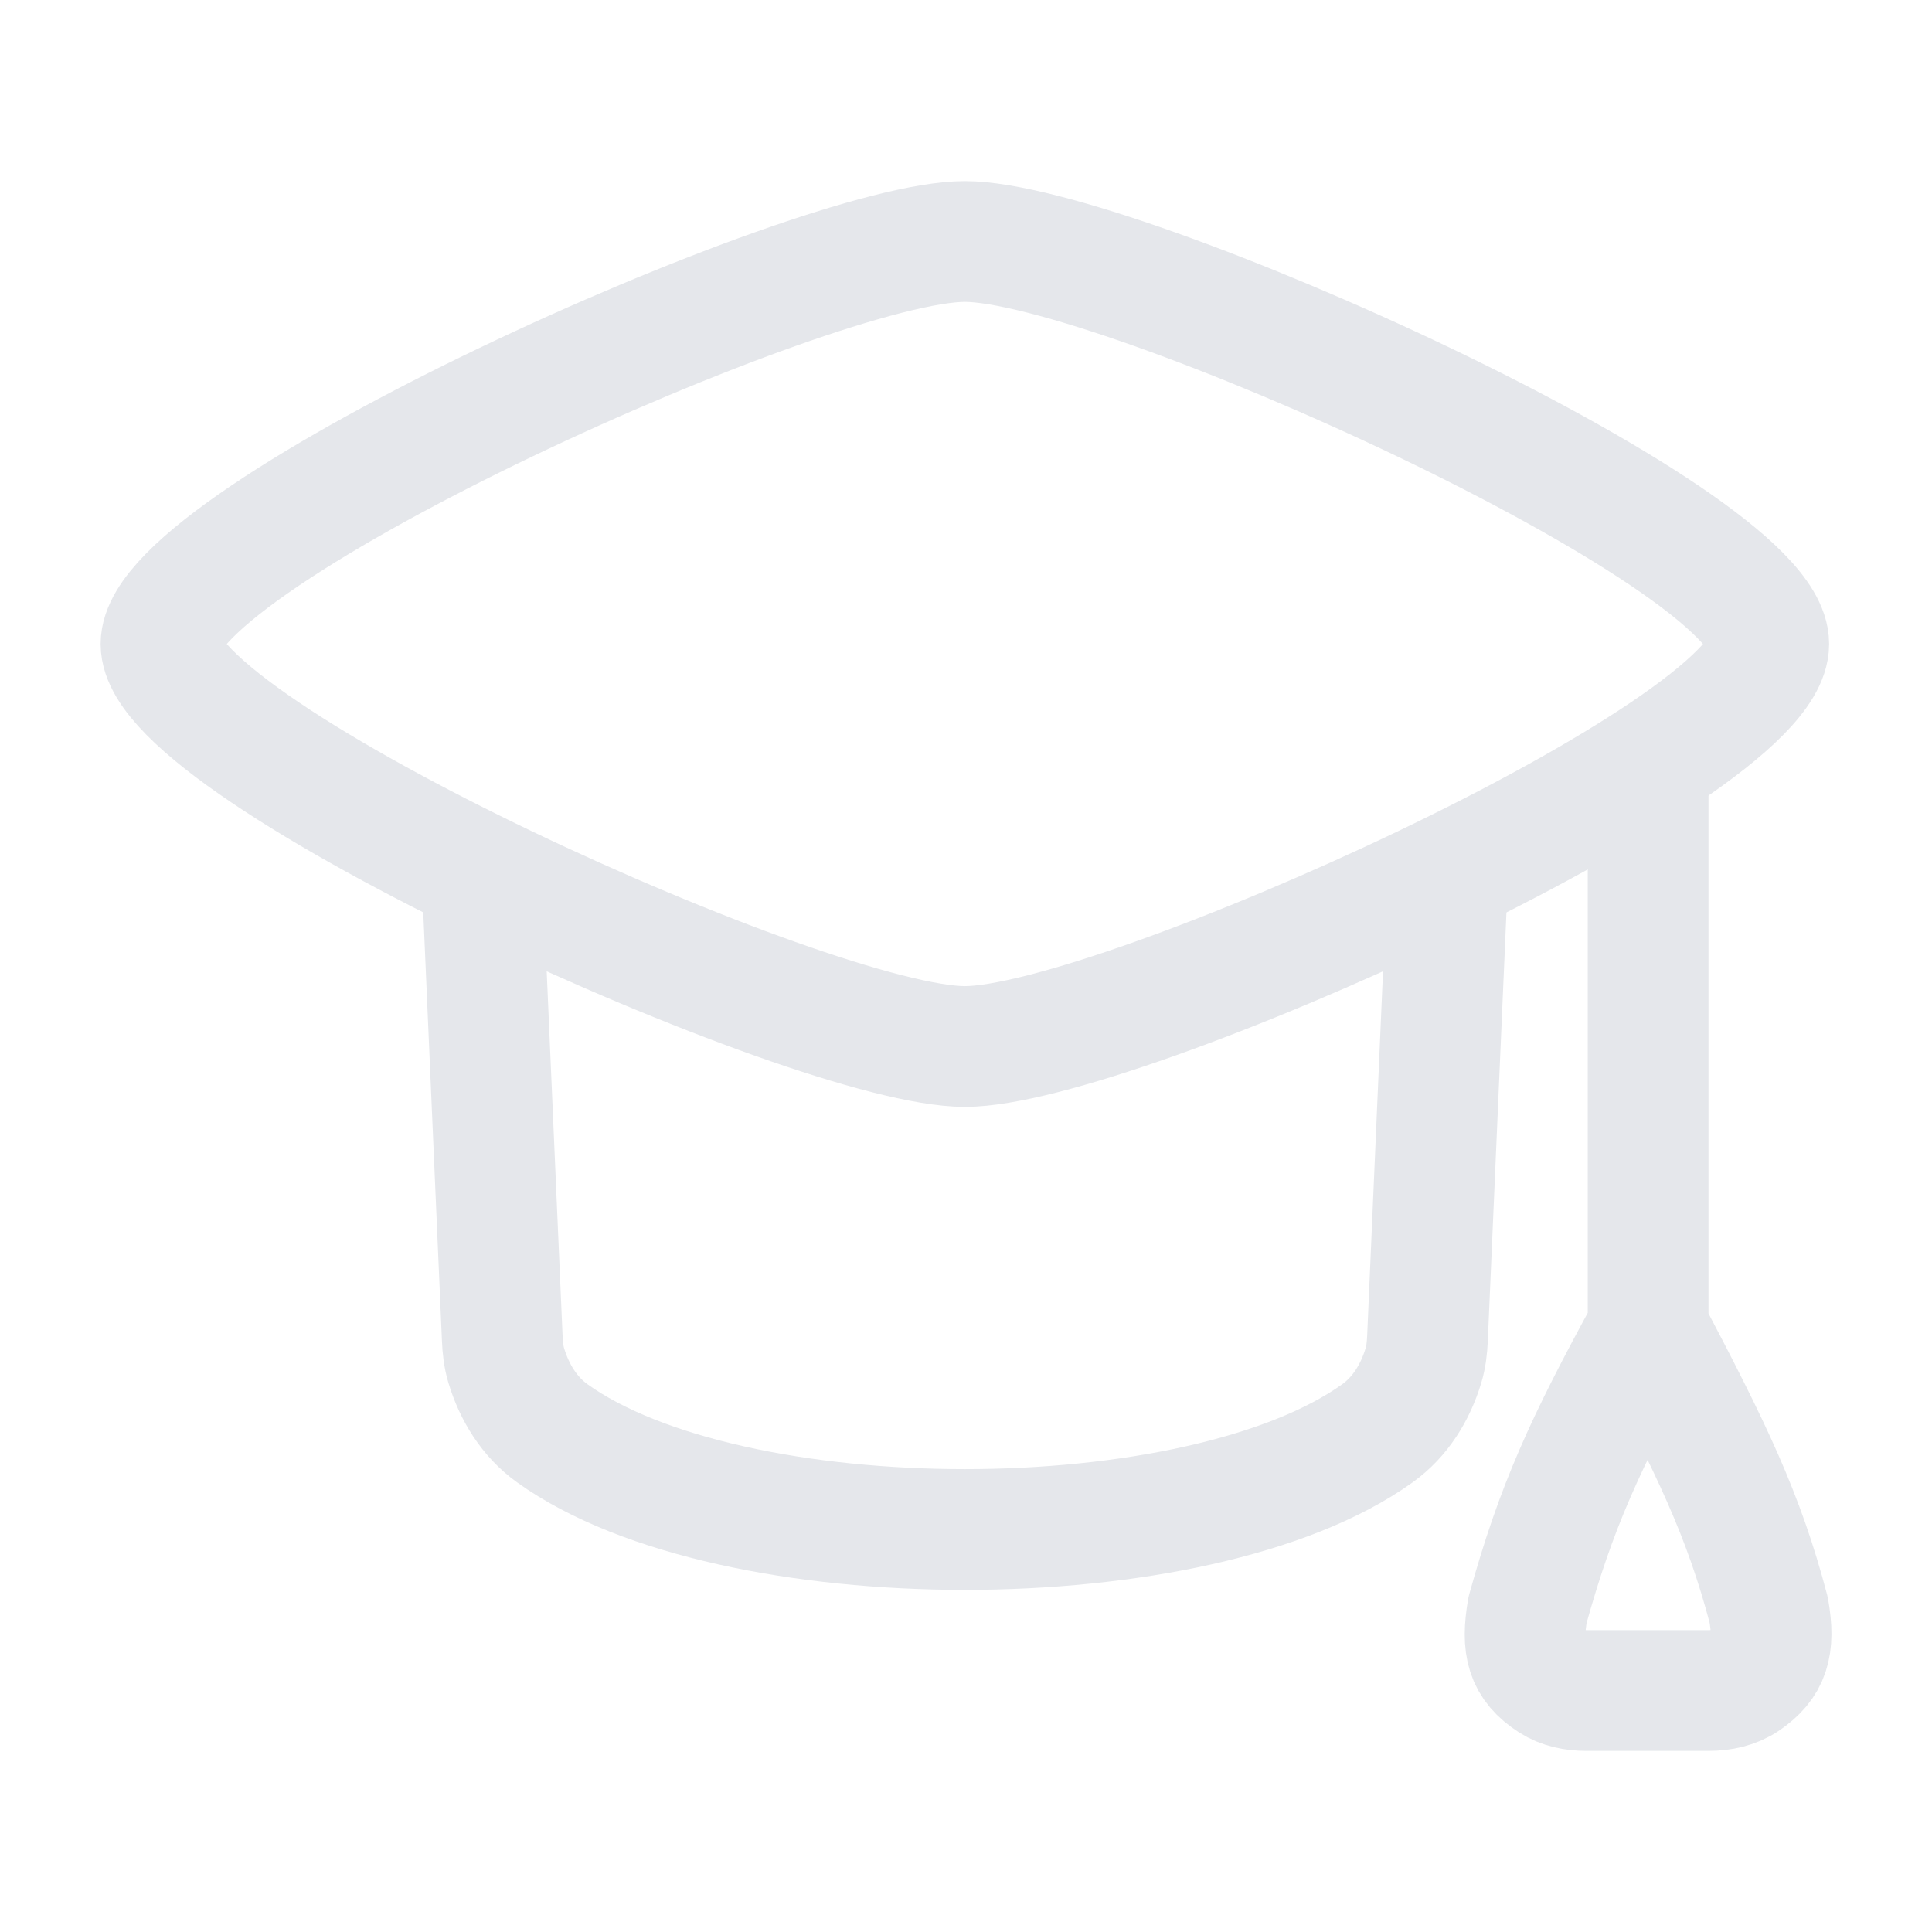
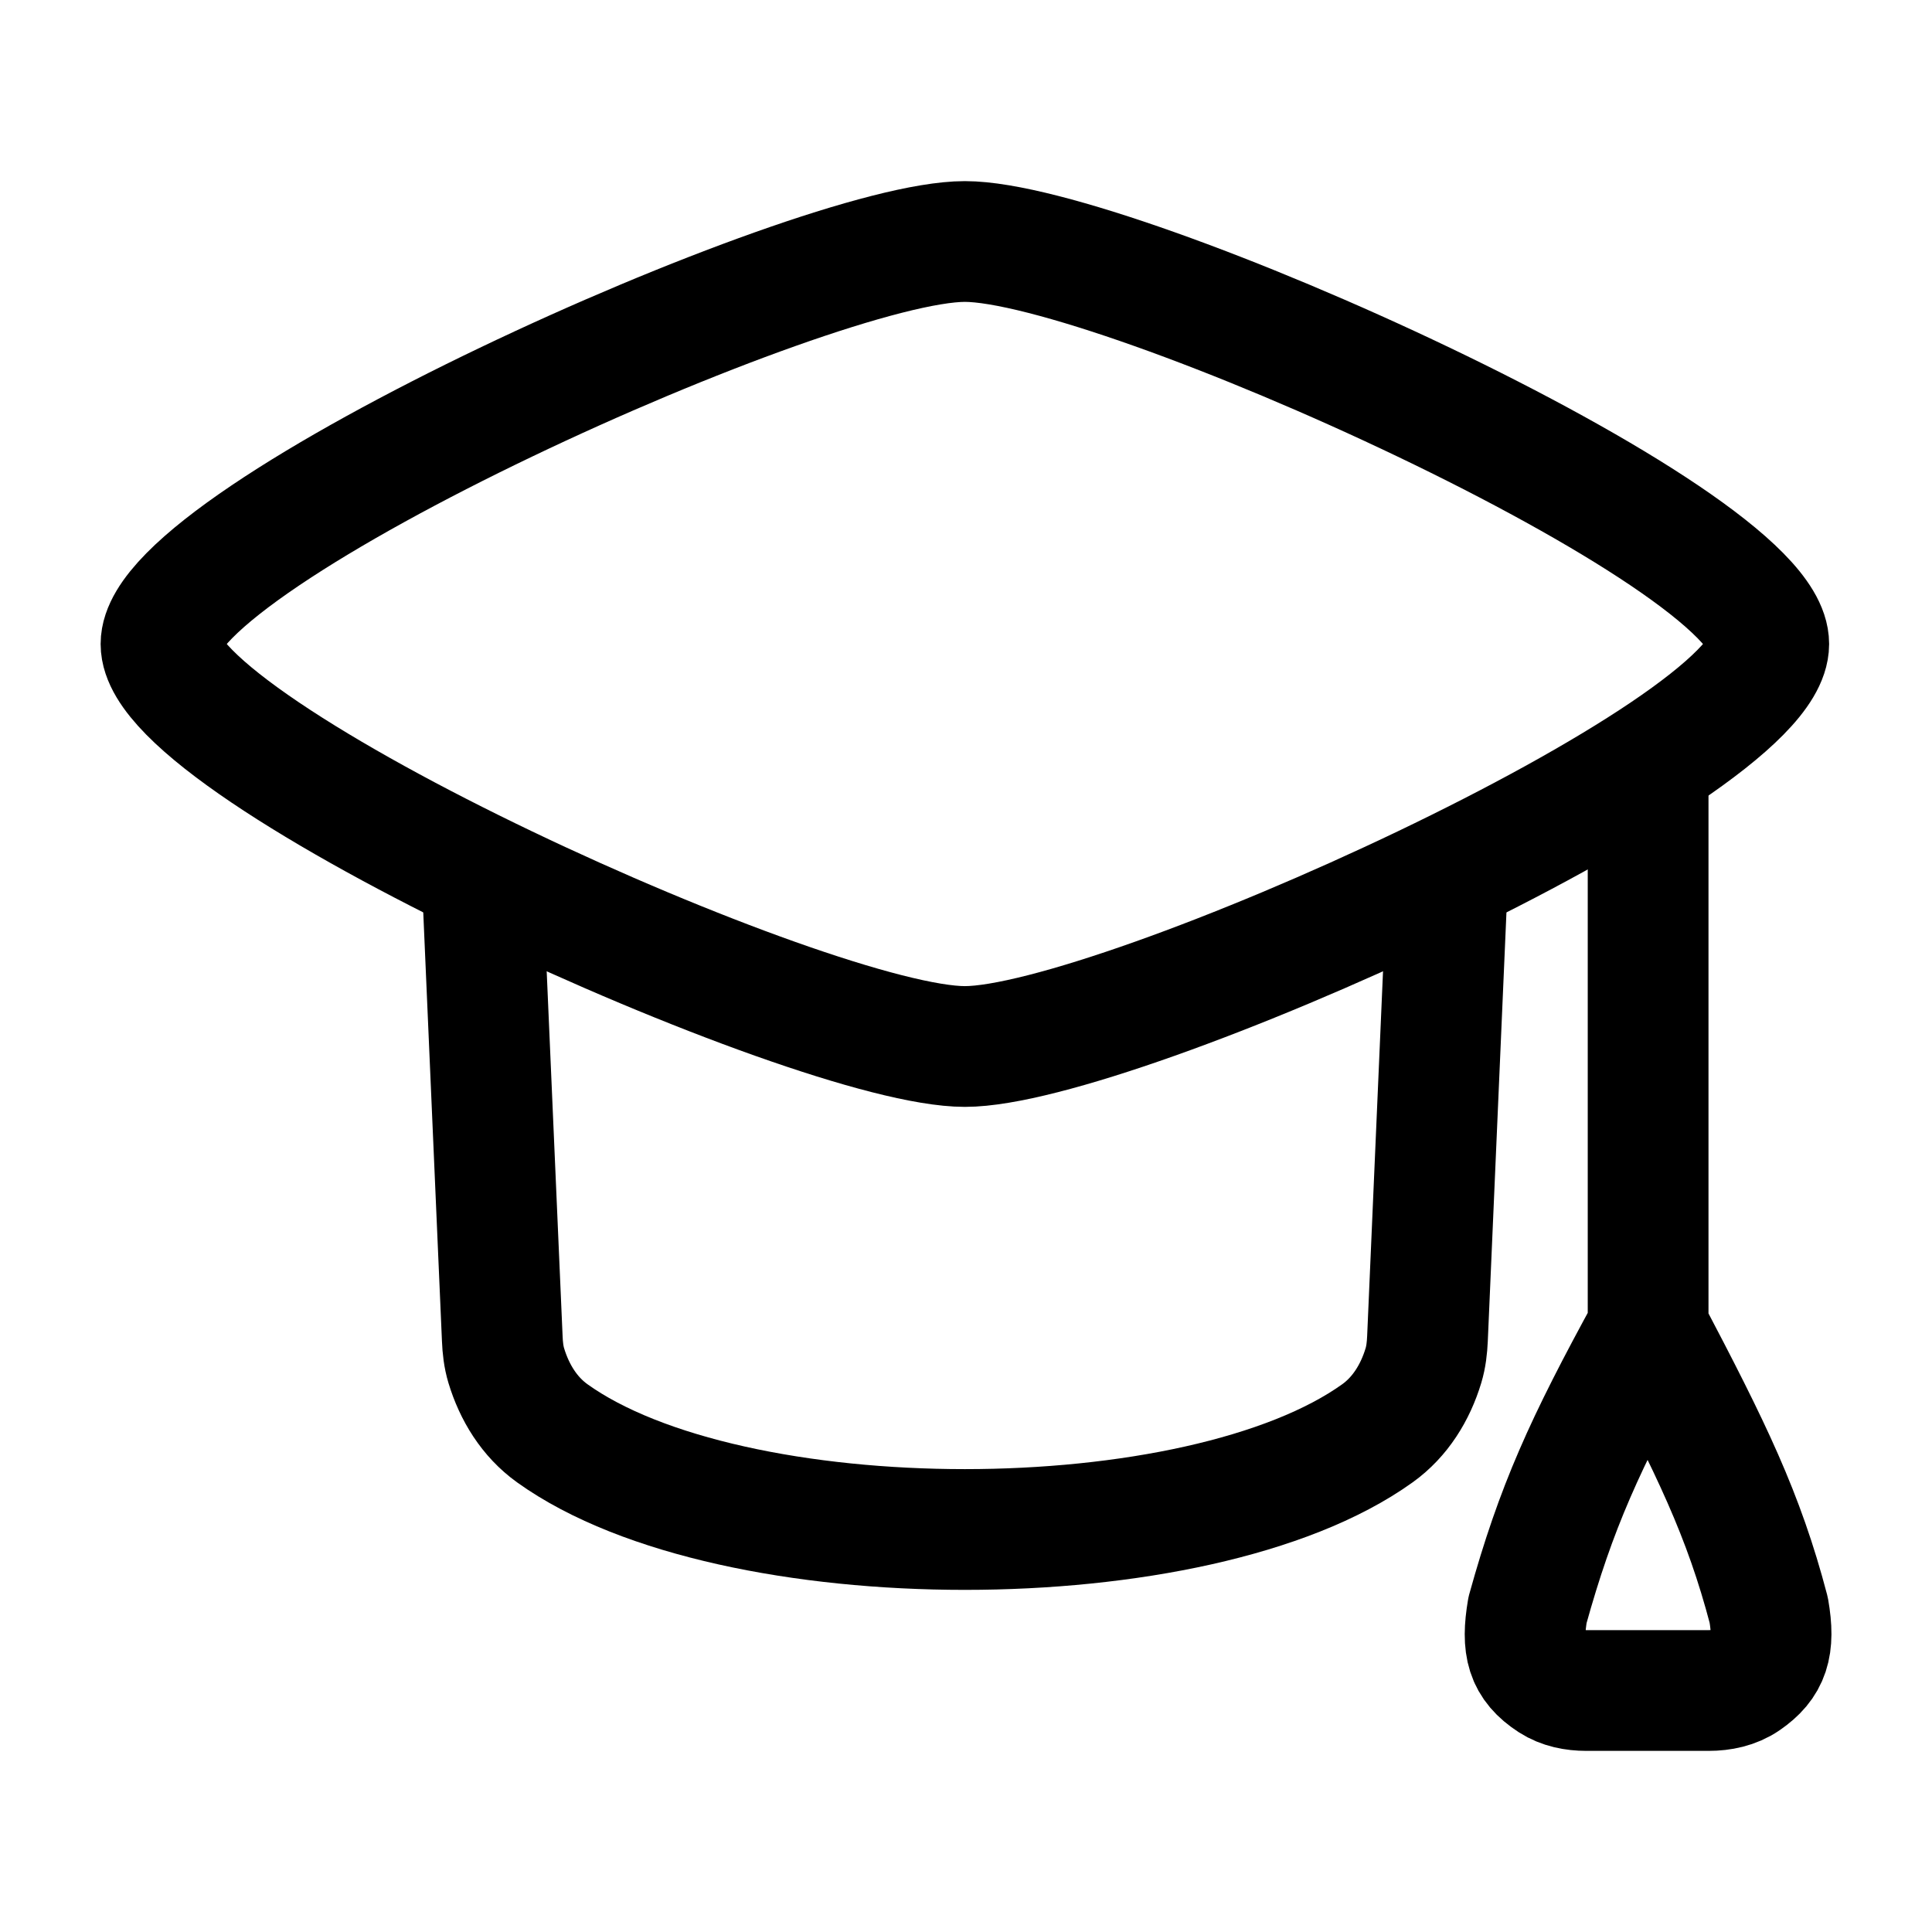
<svg xmlns="http://www.w3.org/2000/svg" width="48" height="48" viewBox="0 0 48 48" fill="none">
-   <path d="M4 16C4 18.684 20.19 26 23.972 26C27.754 26 43.944 18.684 43.944 16C43.944 13.316 27.754 6 23.972 6C20.19 6 4 13.316 4 16Z" stroke="#E5E7EB" stroke-width="3" stroke-linecap="round" stroke-linejoin="round" />
-   <path d="M11.988 22L12.479 33.26C12.488 33.485 12.513 33.711 12.578 33.927C12.78 34.595 13.152 35.201 13.72 35.609C18.163 38.797 29.78 38.797 34.223 35.609C34.791 35.201 35.163 34.595 35.365 33.927C35.43 33.711 35.455 33.485 35.465 33.26L35.955 22" stroke="#E5E7EB" stroke-width="3" stroke-linecap="round" stroke-linejoin="round" />
-   <path d="M40.947 19V33M40.947 33C39.363 35.893 38.662 37.442 37.951 40C37.797 40.91 37.919 41.369 38.546 41.776C38.801 41.941 39.107 42 39.411 42H42.452C42.775 42 43.101 41.933 43.368 41.749C43.951 41.347 44.101 40.906 43.943 40C43.319 37.625 42.525 36.002 40.947 33Z" stroke="#E5E7EB" stroke-width="3" stroke-linecap="round" stroke-linejoin="round" />
+   <path d="M4 16C4 18.684 20.19 26 23.972 26C27.754 26 43.944 18.684 43.944 16C43.944 13.316 27.754 6 23.972 6C20.19 6 4 13.316 4 16Z" stroke="currentColor" stroke-width="3" stroke-linecap="round" stroke-linejoin="round" />
+   <path d="M11.988 22L12.479 33.26C12.488 33.485 12.513 33.711 12.578 33.927C12.78 34.595 13.152 35.201 13.72 35.609C18.163 38.797 29.78 38.797 34.223 35.609C34.791 35.201 35.163 34.595 35.365 33.927C35.43 33.711 35.455 33.485 35.465 33.26L35.955 22" stroke="currentColor" stroke-width="3" stroke-linecap="round" stroke-linejoin="round" />
+   <path d="M40.947 19V33M40.947 33C39.363 35.893 38.662 37.442 37.951 40C37.797 40.91 37.919 41.369 38.546 41.776C38.801 41.941 39.107 42 39.411 42H42.452C42.775 42 43.101 41.933 43.368 41.749C43.951 41.347 44.101 40.906 43.943 40C43.319 37.625 42.525 36.002 40.947 33Z" stroke="currentColor" stroke-width="3" stroke-linecap="round" stroke-linejoin="round" />
</svg>
